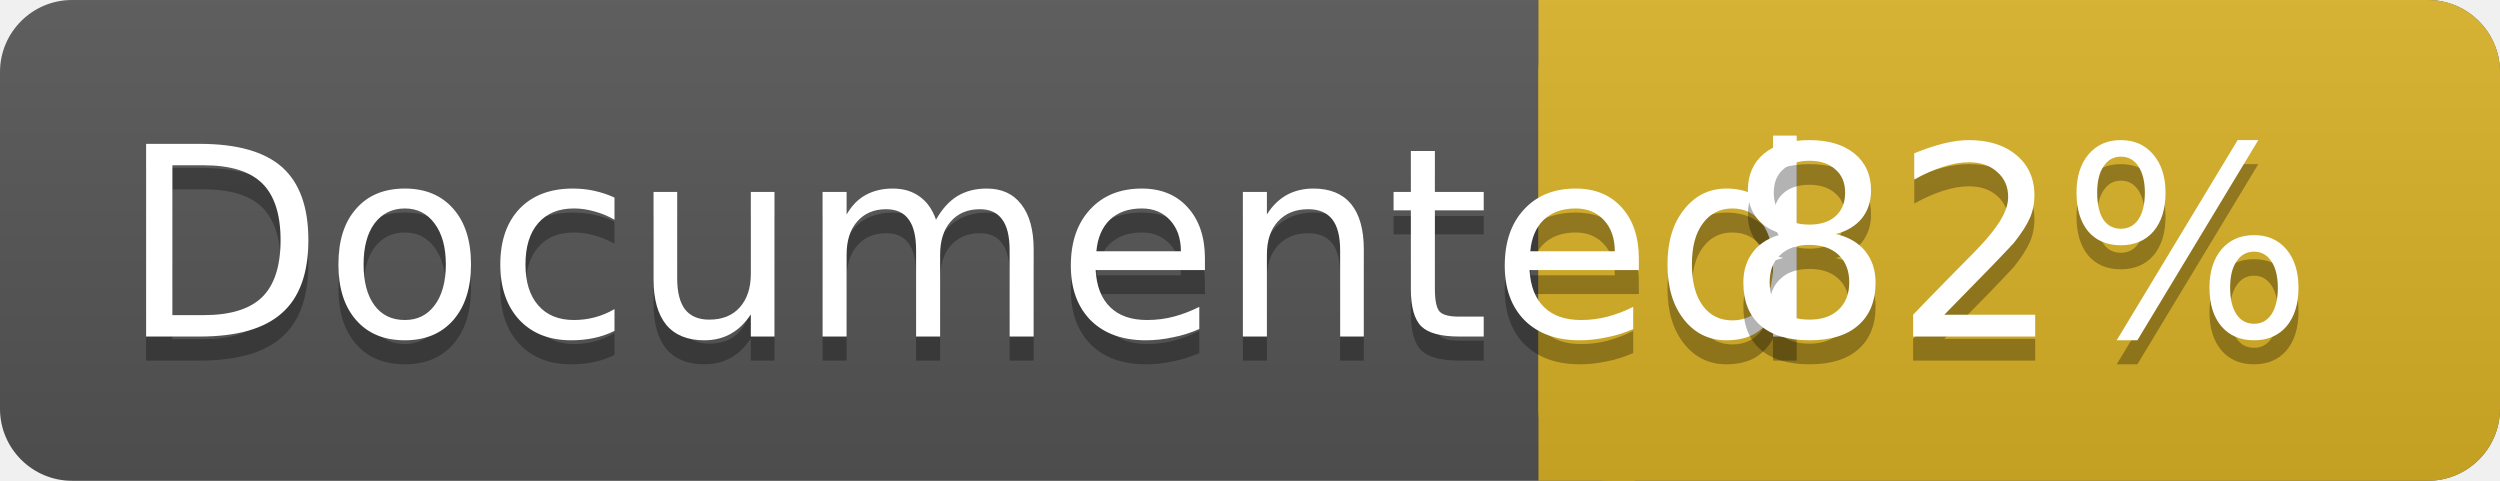
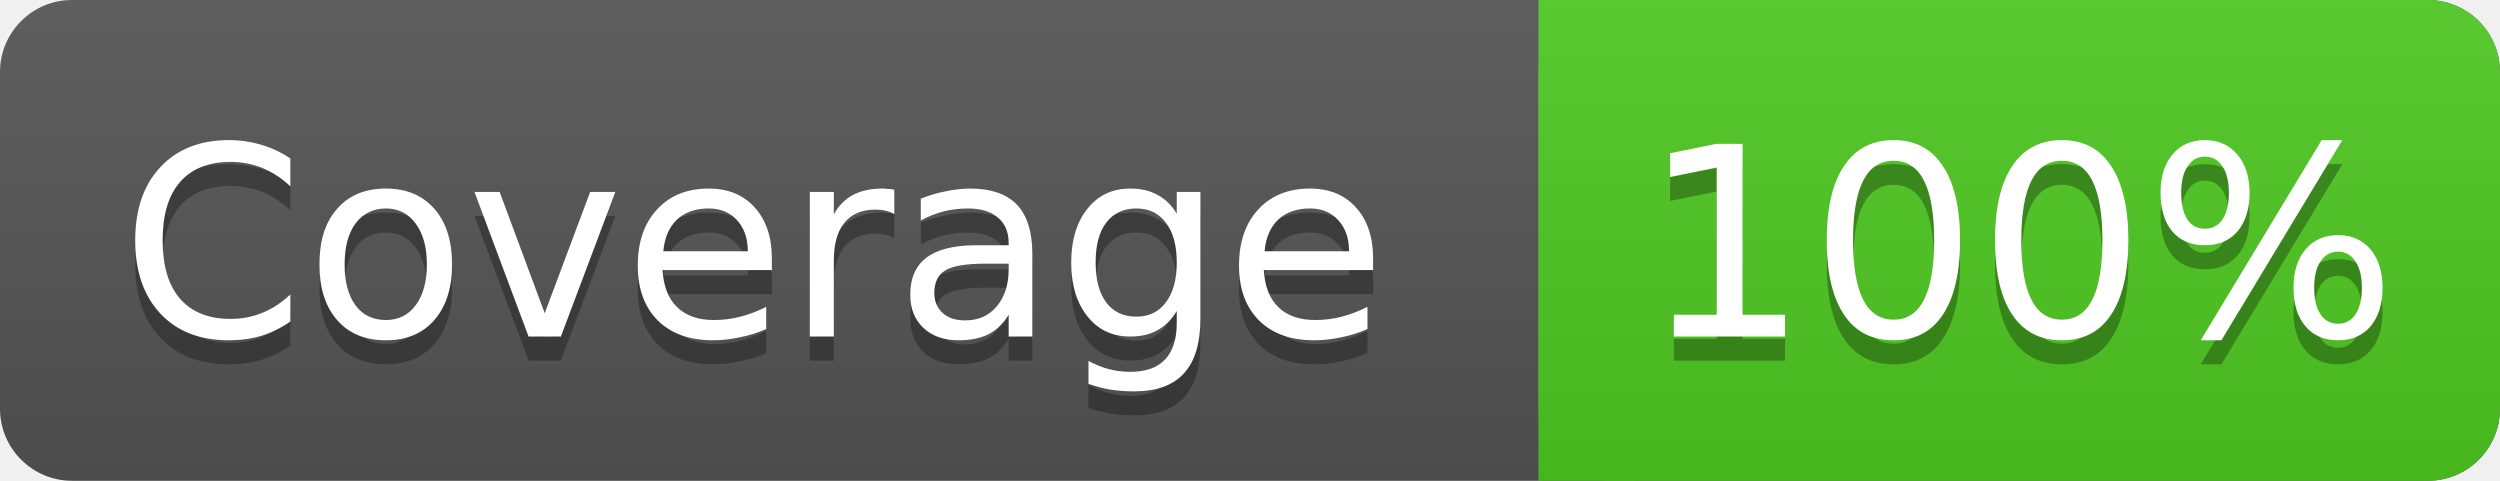
<svg xmlns="http://www.w3.org/2000/svg" width="104" height="20">
  <linearGradient id="a" x2="0" y2="100%">
    <stop offset="0" stop-color="#bbb" stop-opacity=".1" />
    <stop offset="1" stop-opacity=".1" />
  </linearGradient>
  <rect rx="3" width="104" height="20" fill="#555" />
-   <rect rx="3" x="64" width="40" height="20" fill="#dab226" />
-   <path fill="#dab226" d="M64 0h4v20h-4z" />
+   <rect rx="3" x="64" width="40" height="20" fill="#4fc921" />
+   <path fill="#4fc921" d="M64 0h4v20h-4z" />
  <rect rx="3" width="104" height="20" fill="url(#a)" />
  <g fill="#fff" font-family="DejaVu Sans,Verdana,Geneva,sans-serif" font-size="11">
    <g text-anchor="left">
-       <text x="5" y="15" fill="#010101" fill-opacity=".3">Documented</text>
-       <text x="5" y="14">Documented</text>
+       <text x="5" y="15" fill="#010101" fill-opacity=".3">Coverage</text>
+       <text x="5" y="14">Coverage</text>
    </g>
    <g text-anchor="middle">
-       <text x="84" y="15" fill="#010101" fill-opacity=".3">82%</text>
-       <text x="84" y="14">82%</text>
+       <text x="84" y="15" fill="#010101" fill-opacity=".3">100%</text>
+       <text x="84" y="14">100%</text>
    </g>
  </g>
</svg>
